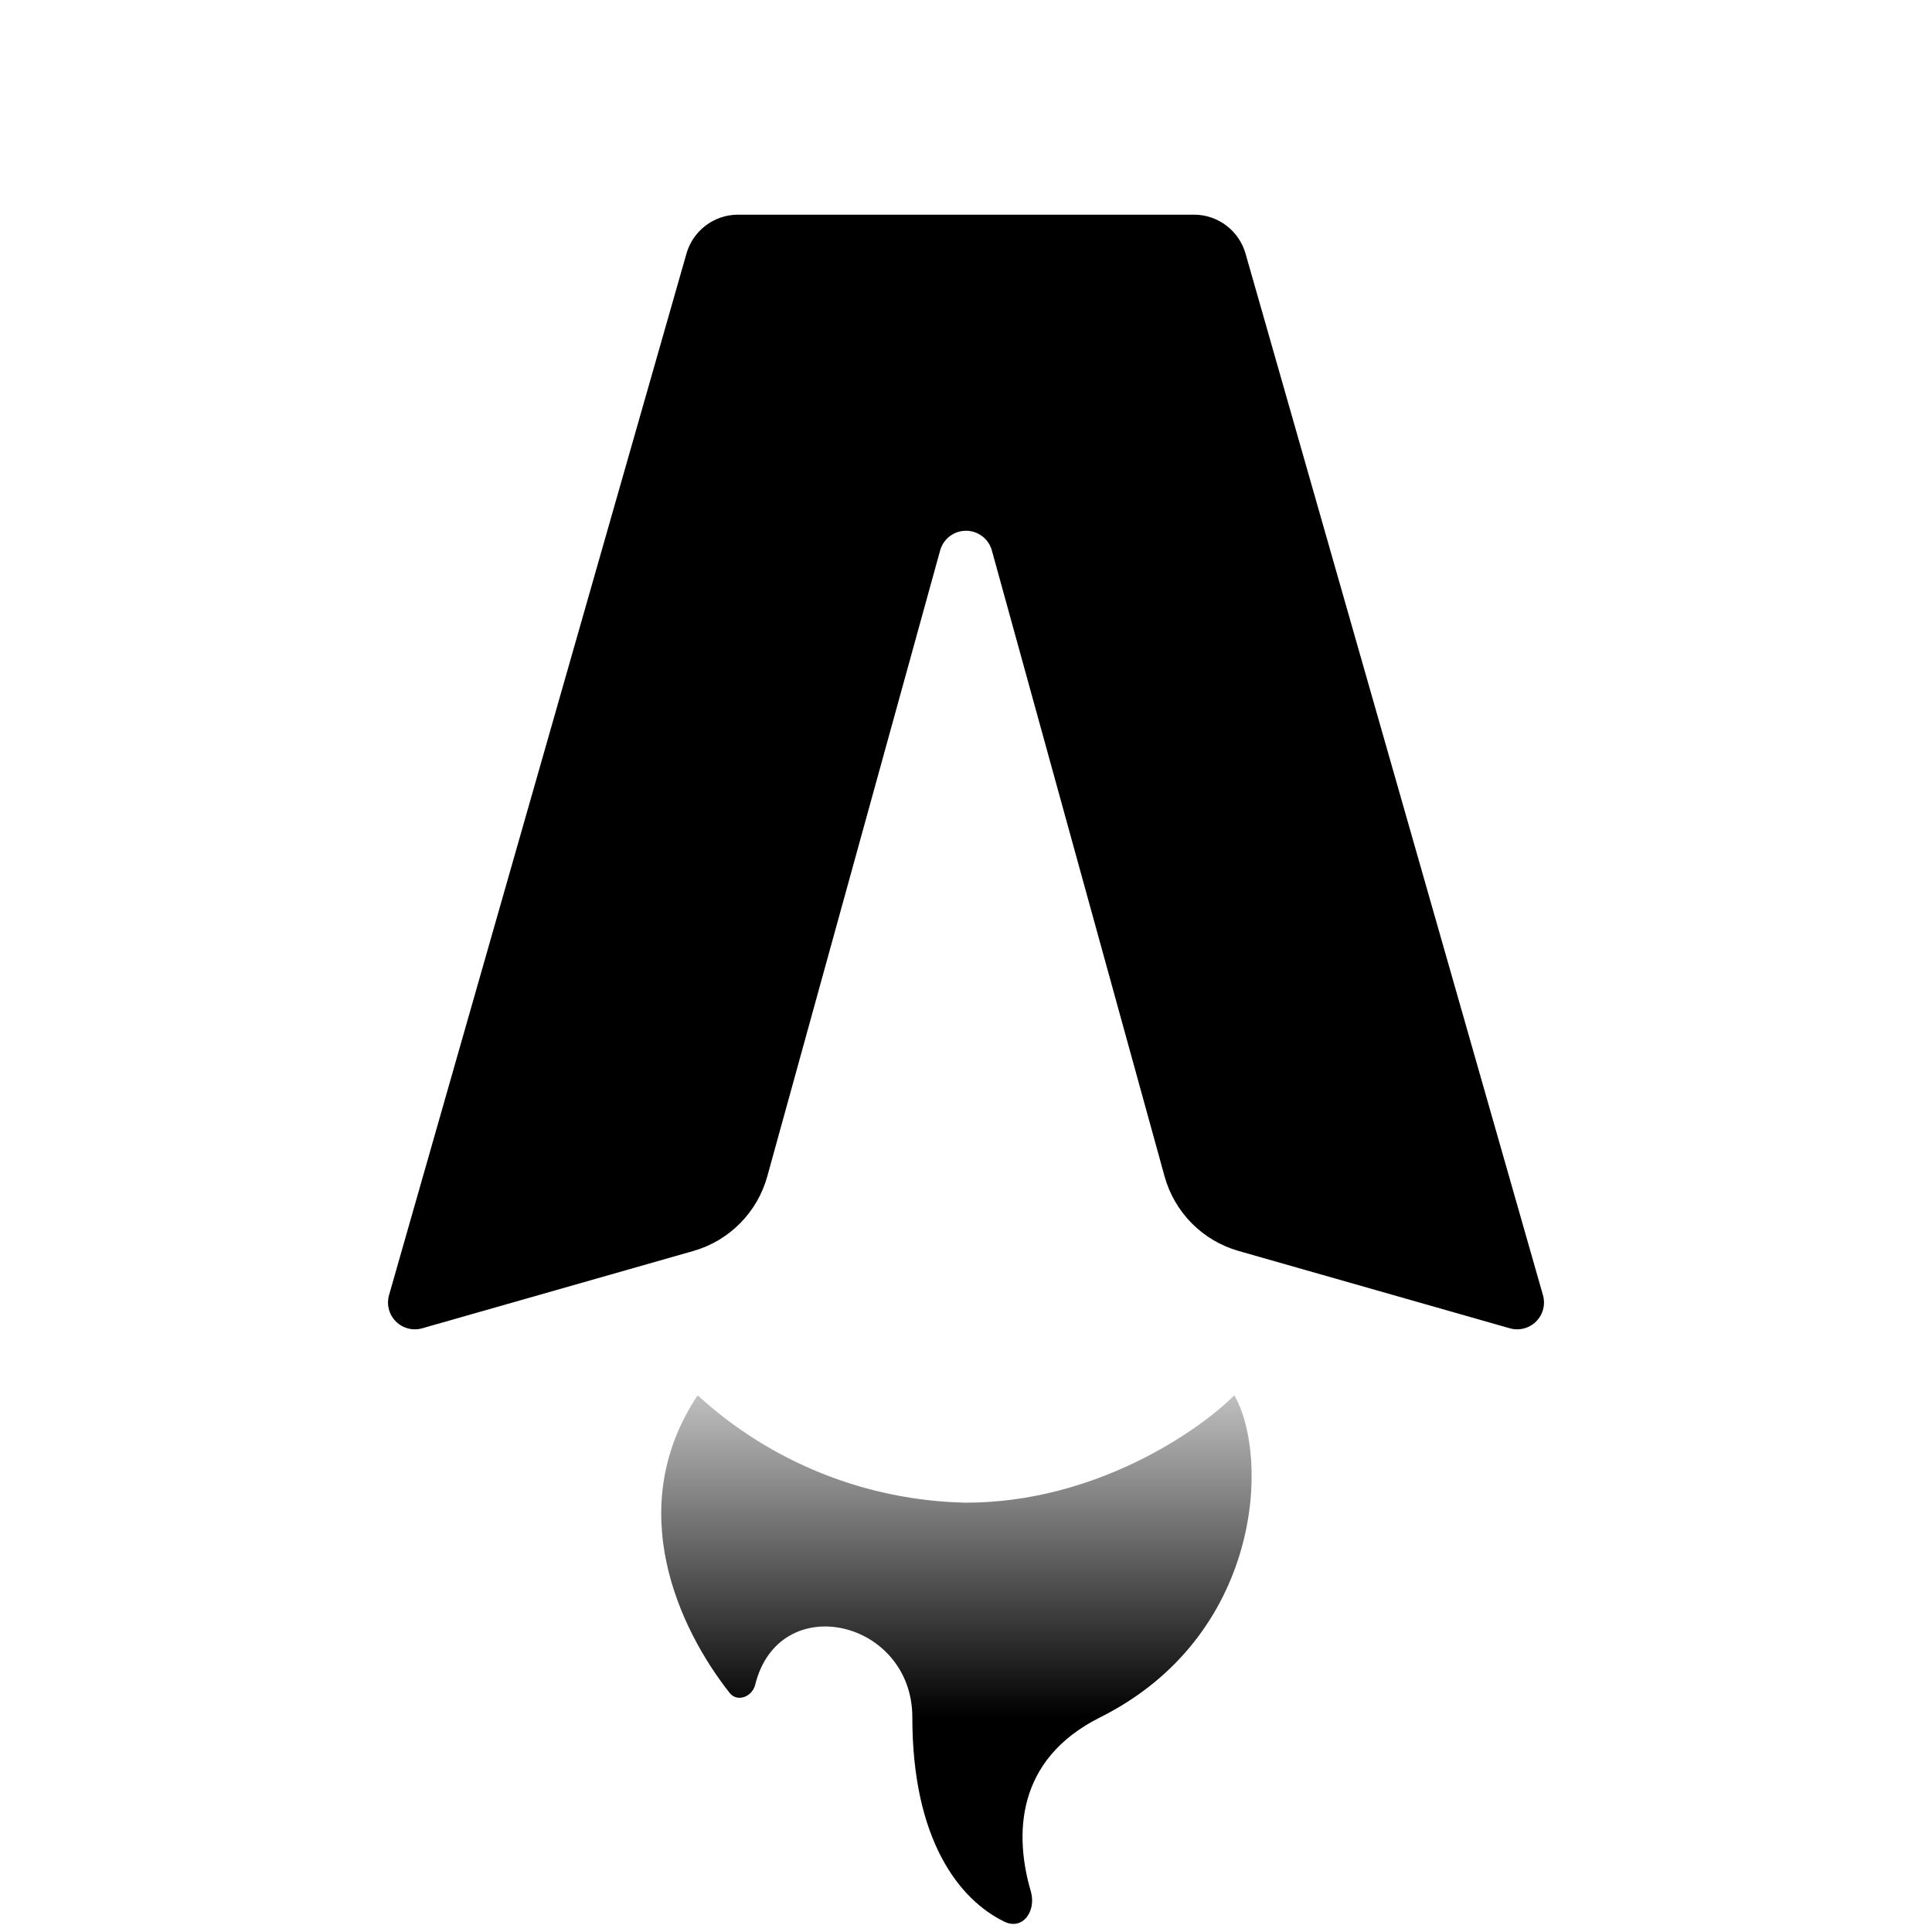
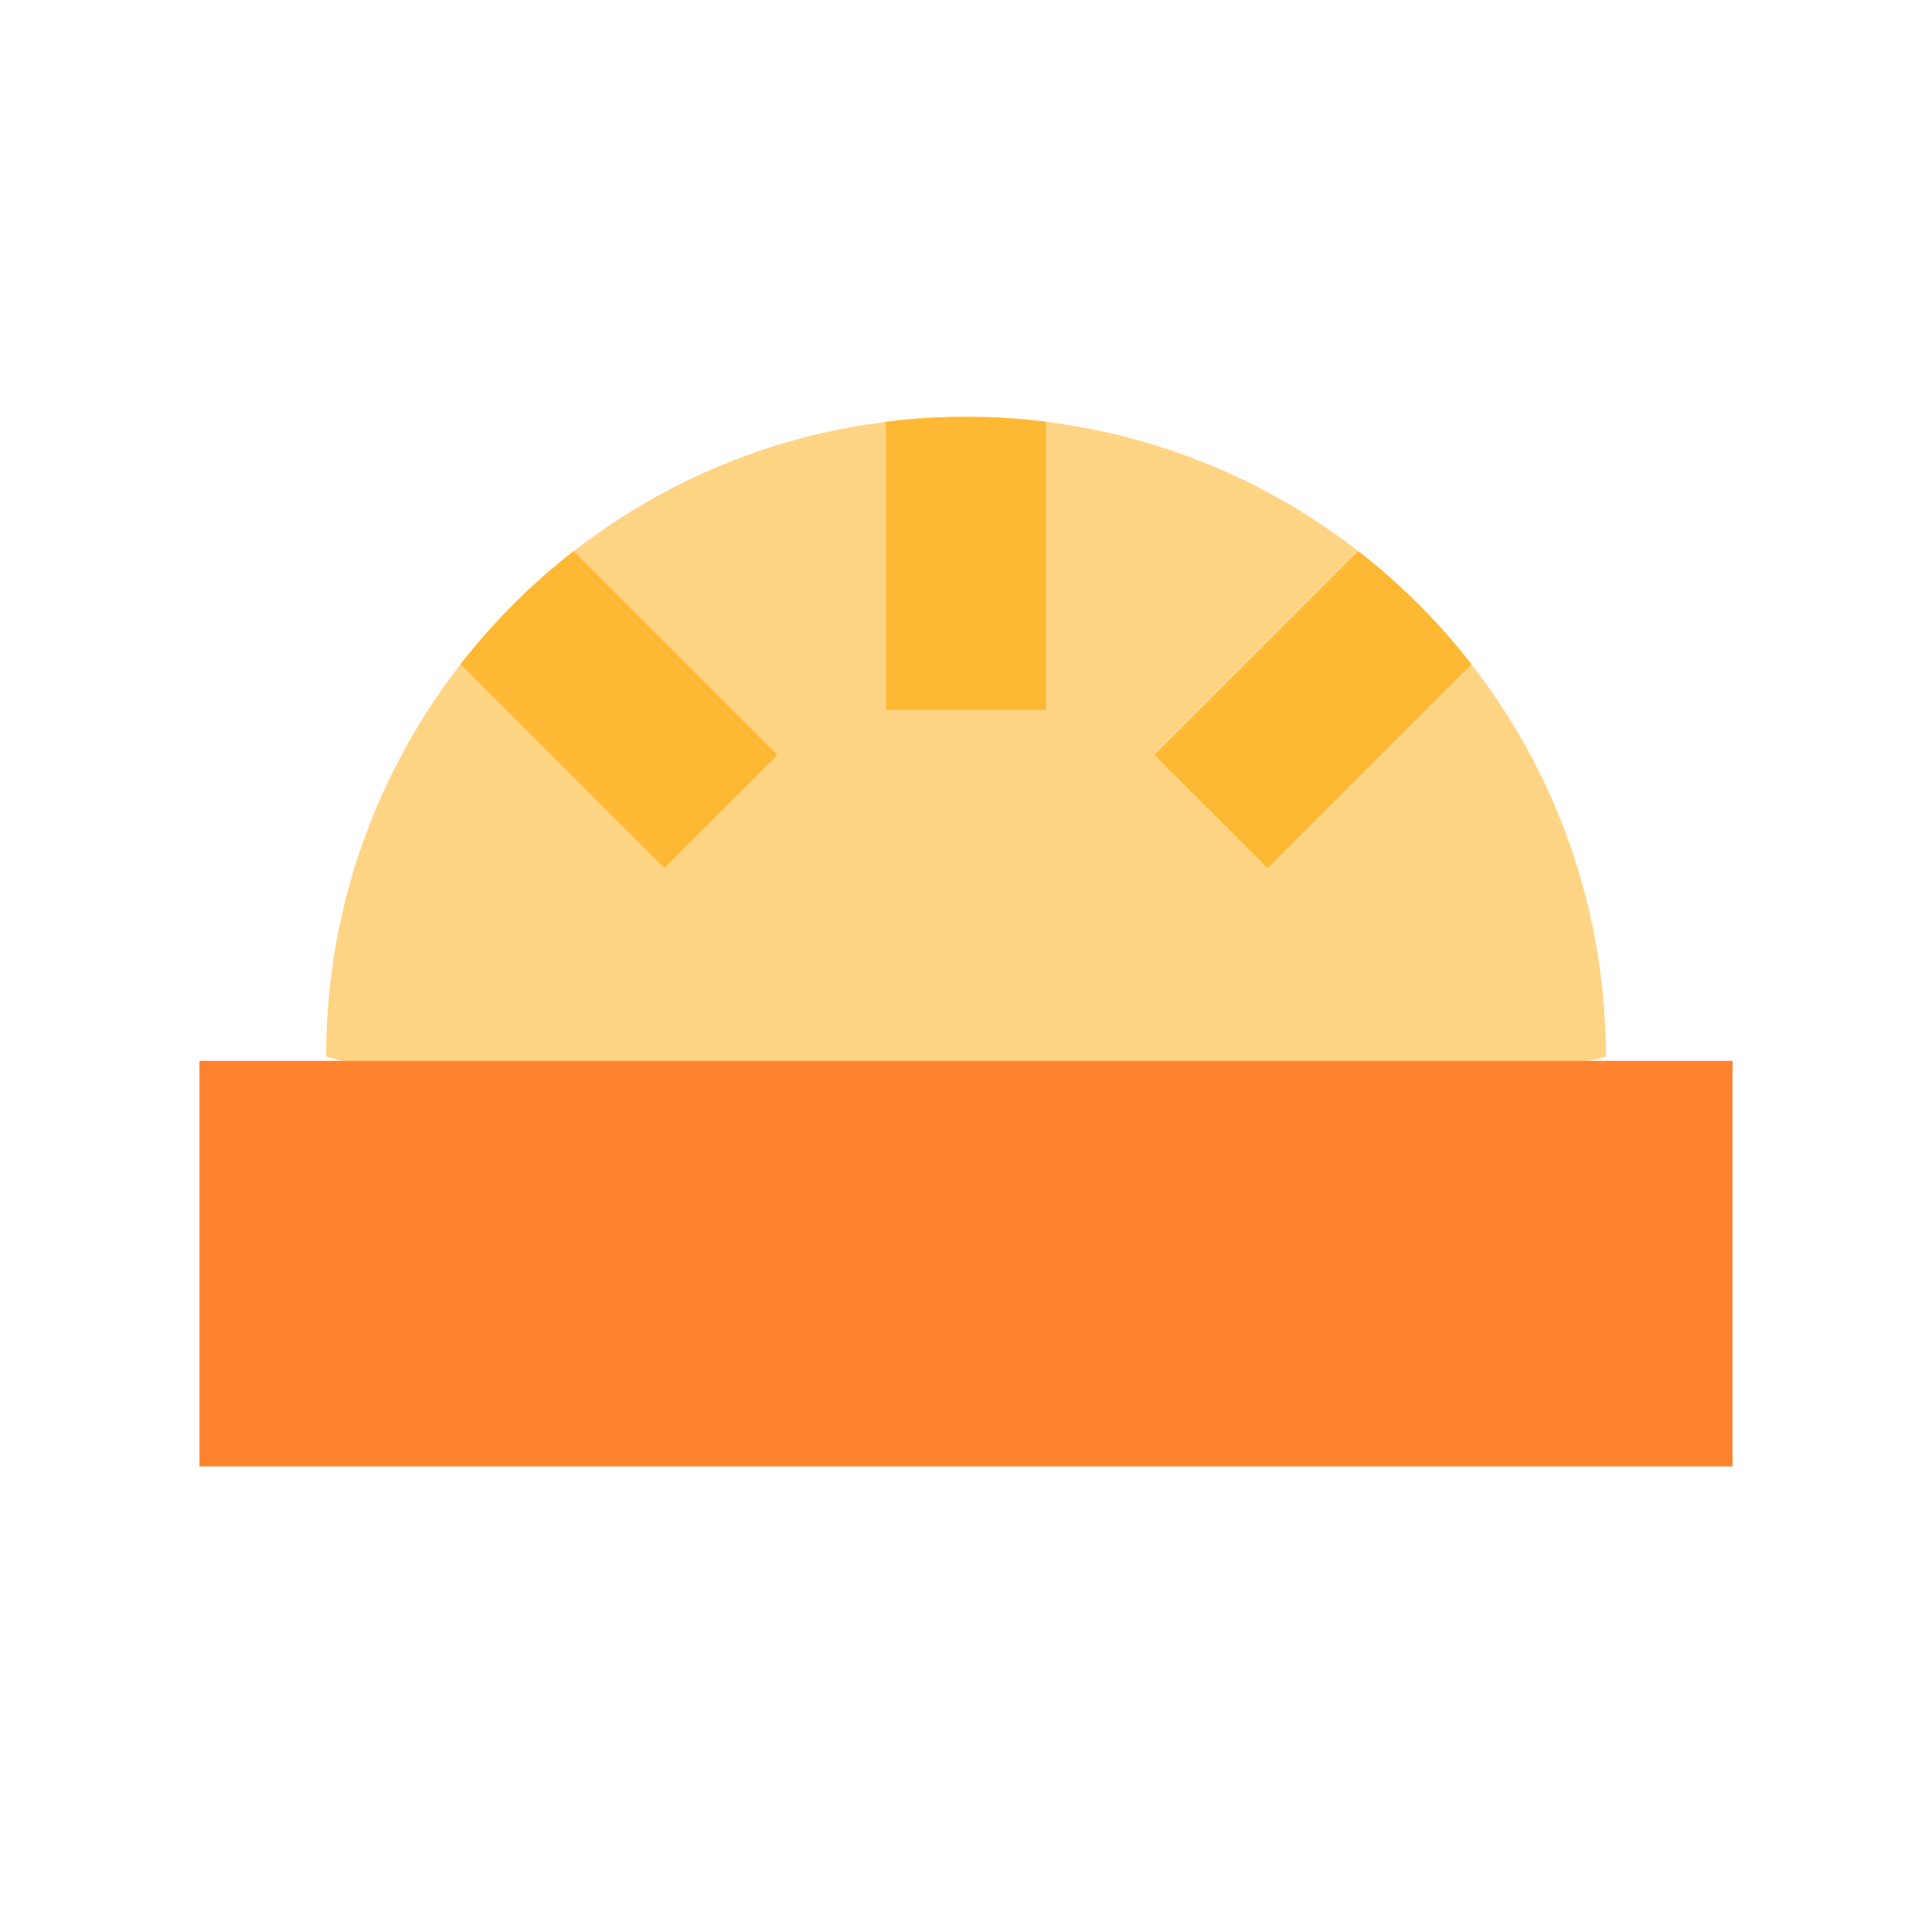
- <svg xmlns="http://www.w3.org/2000/svg" fill="none" viewBox="0 0 36 36">
-   <path fill="#000" d="M22.25 4h-8.5a1 1 0 0 0-.96.73l-5.54 19.4a.5.5 0 0 0 .62.62l5.05-1.44a2 2 0 0 0 1.38-1.4l3.22-11.66a.5.5 0 0 1 .96 0l3.22 11.67a2 2 0 0 0 1.38 1.39l5.05 1.44a.5.5 0 0 0 .62-.62l-5.54-19.4a1 1 0 0 0-.96-.73Z" />
-   <path fill="url(#gradient)" d="M18 28a7.63 7.63 0 0 1-5-2c-1.4 2.1-.35 4.35.6 5.55.14.17.41.07.47-.15.44-1.8 2.93-1.22 2.93.6 0 2.28.87 3.4 1.72 3.81.34.16.59-.2.49-.56-.31-1.05-.29-2.46 1.29-3.25 3-1.5 3.17-4.83 2.5-6-.67.67-2.6 2-5 2Z" />
-   <defs>
-     <linearGradient id="gradient" x1="16" x2="16" y1="32" y2="24" gradientUnits="userSpaceOnUse">
-       <stop stop-color="#000" />
-       <stop offset="1" stop-color="#000" stop-opacity="0" />
-     </linearGradient>
-   </defs>
-   <style>
-     @media (prefers-color-scheme:dark){:root{filter:invert(100%)}}
-   </style>
+ <svg xmlns="http://www.w3.org/2000/svg" viewBox="0 0 512 512" xml:space="preserve">
+   <path d="M256 110.46c-93.656 0-169.58 75.923-169.58 169.58L256 322.434l169.58-42.394c0-93.656-75.924-169.58-169.58-169.58z" fill="#ffd485" />
+   <g fill="#ffb833">
+     <path d="M277.187 111.765a171.238 171.238 0 0 0-42.394 0v76.404h42.393v-76.404zM122.04 176.044l54.016 54.017 29.976-29.977-54.016-54.016a170.543 170.543 0 0 0-29.977 29.976zM389.94 176.044a170.5 170.5 0 0 0-29.976-29.976l-54.017 54.016 29.977 29.977z" />
+   </g>
+   <path fill="#ff832f" d="M52.858 281.14h406.28v107.48H52.858z" />
</svg>
